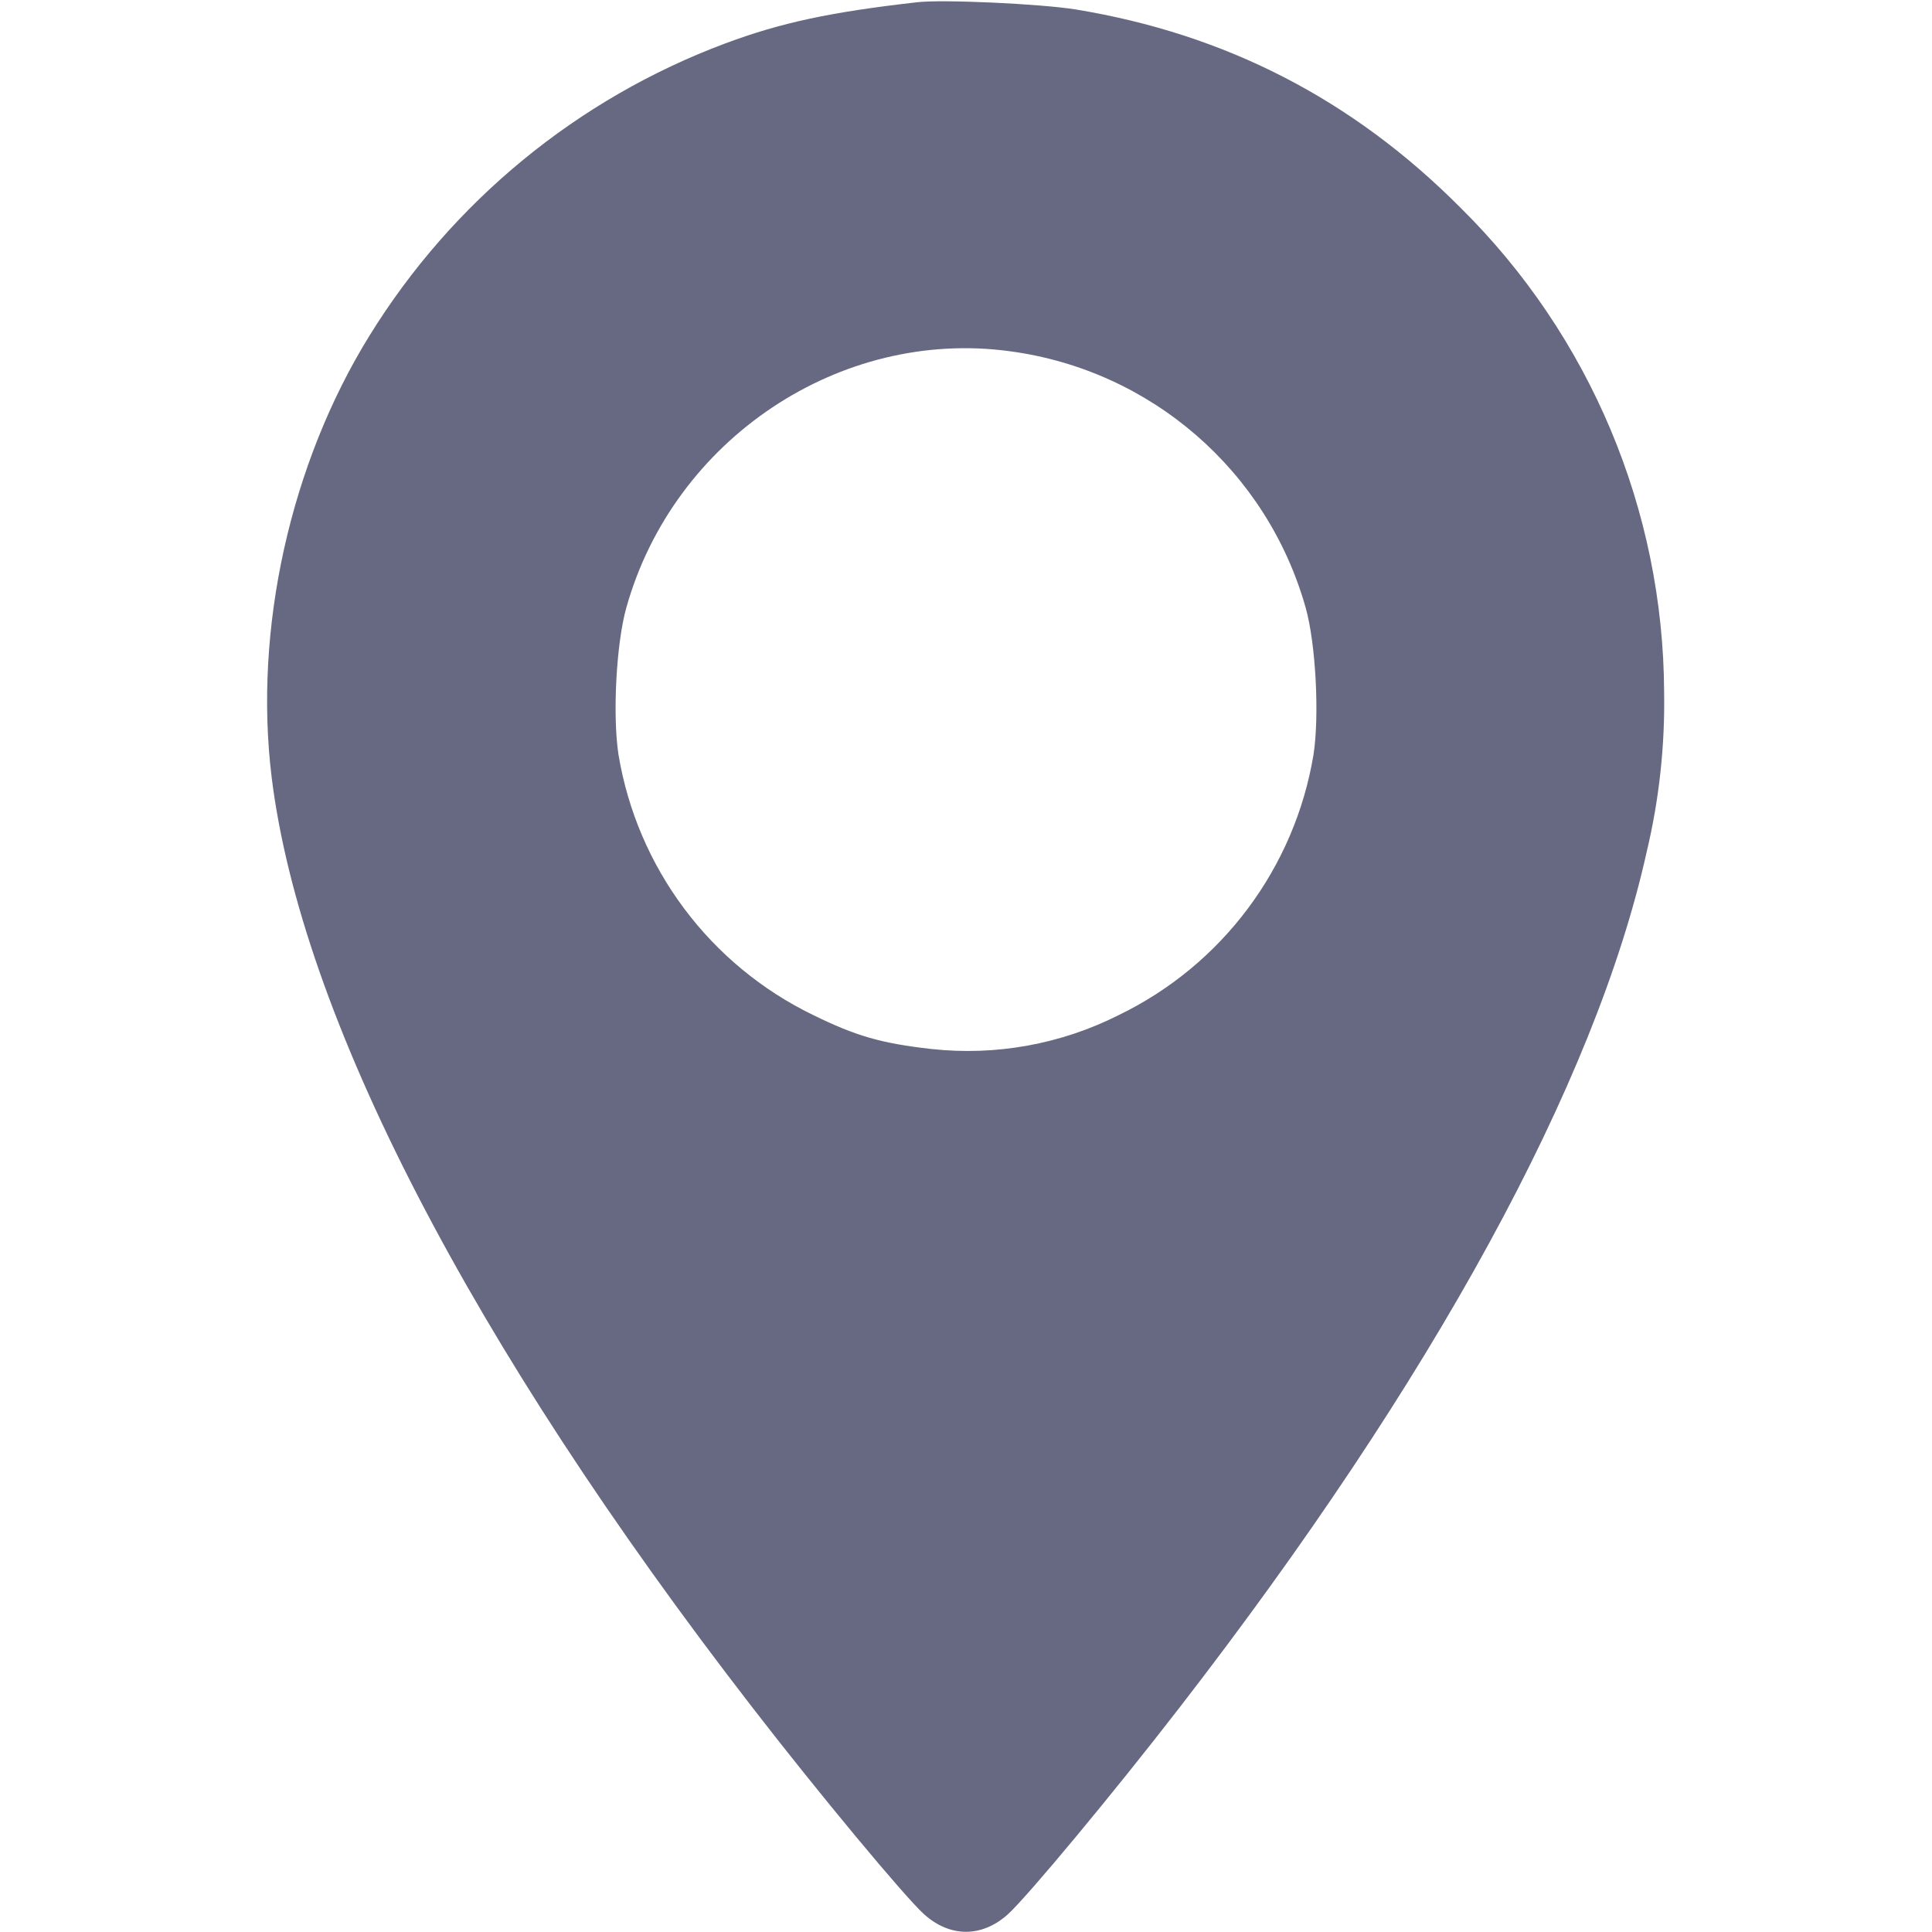
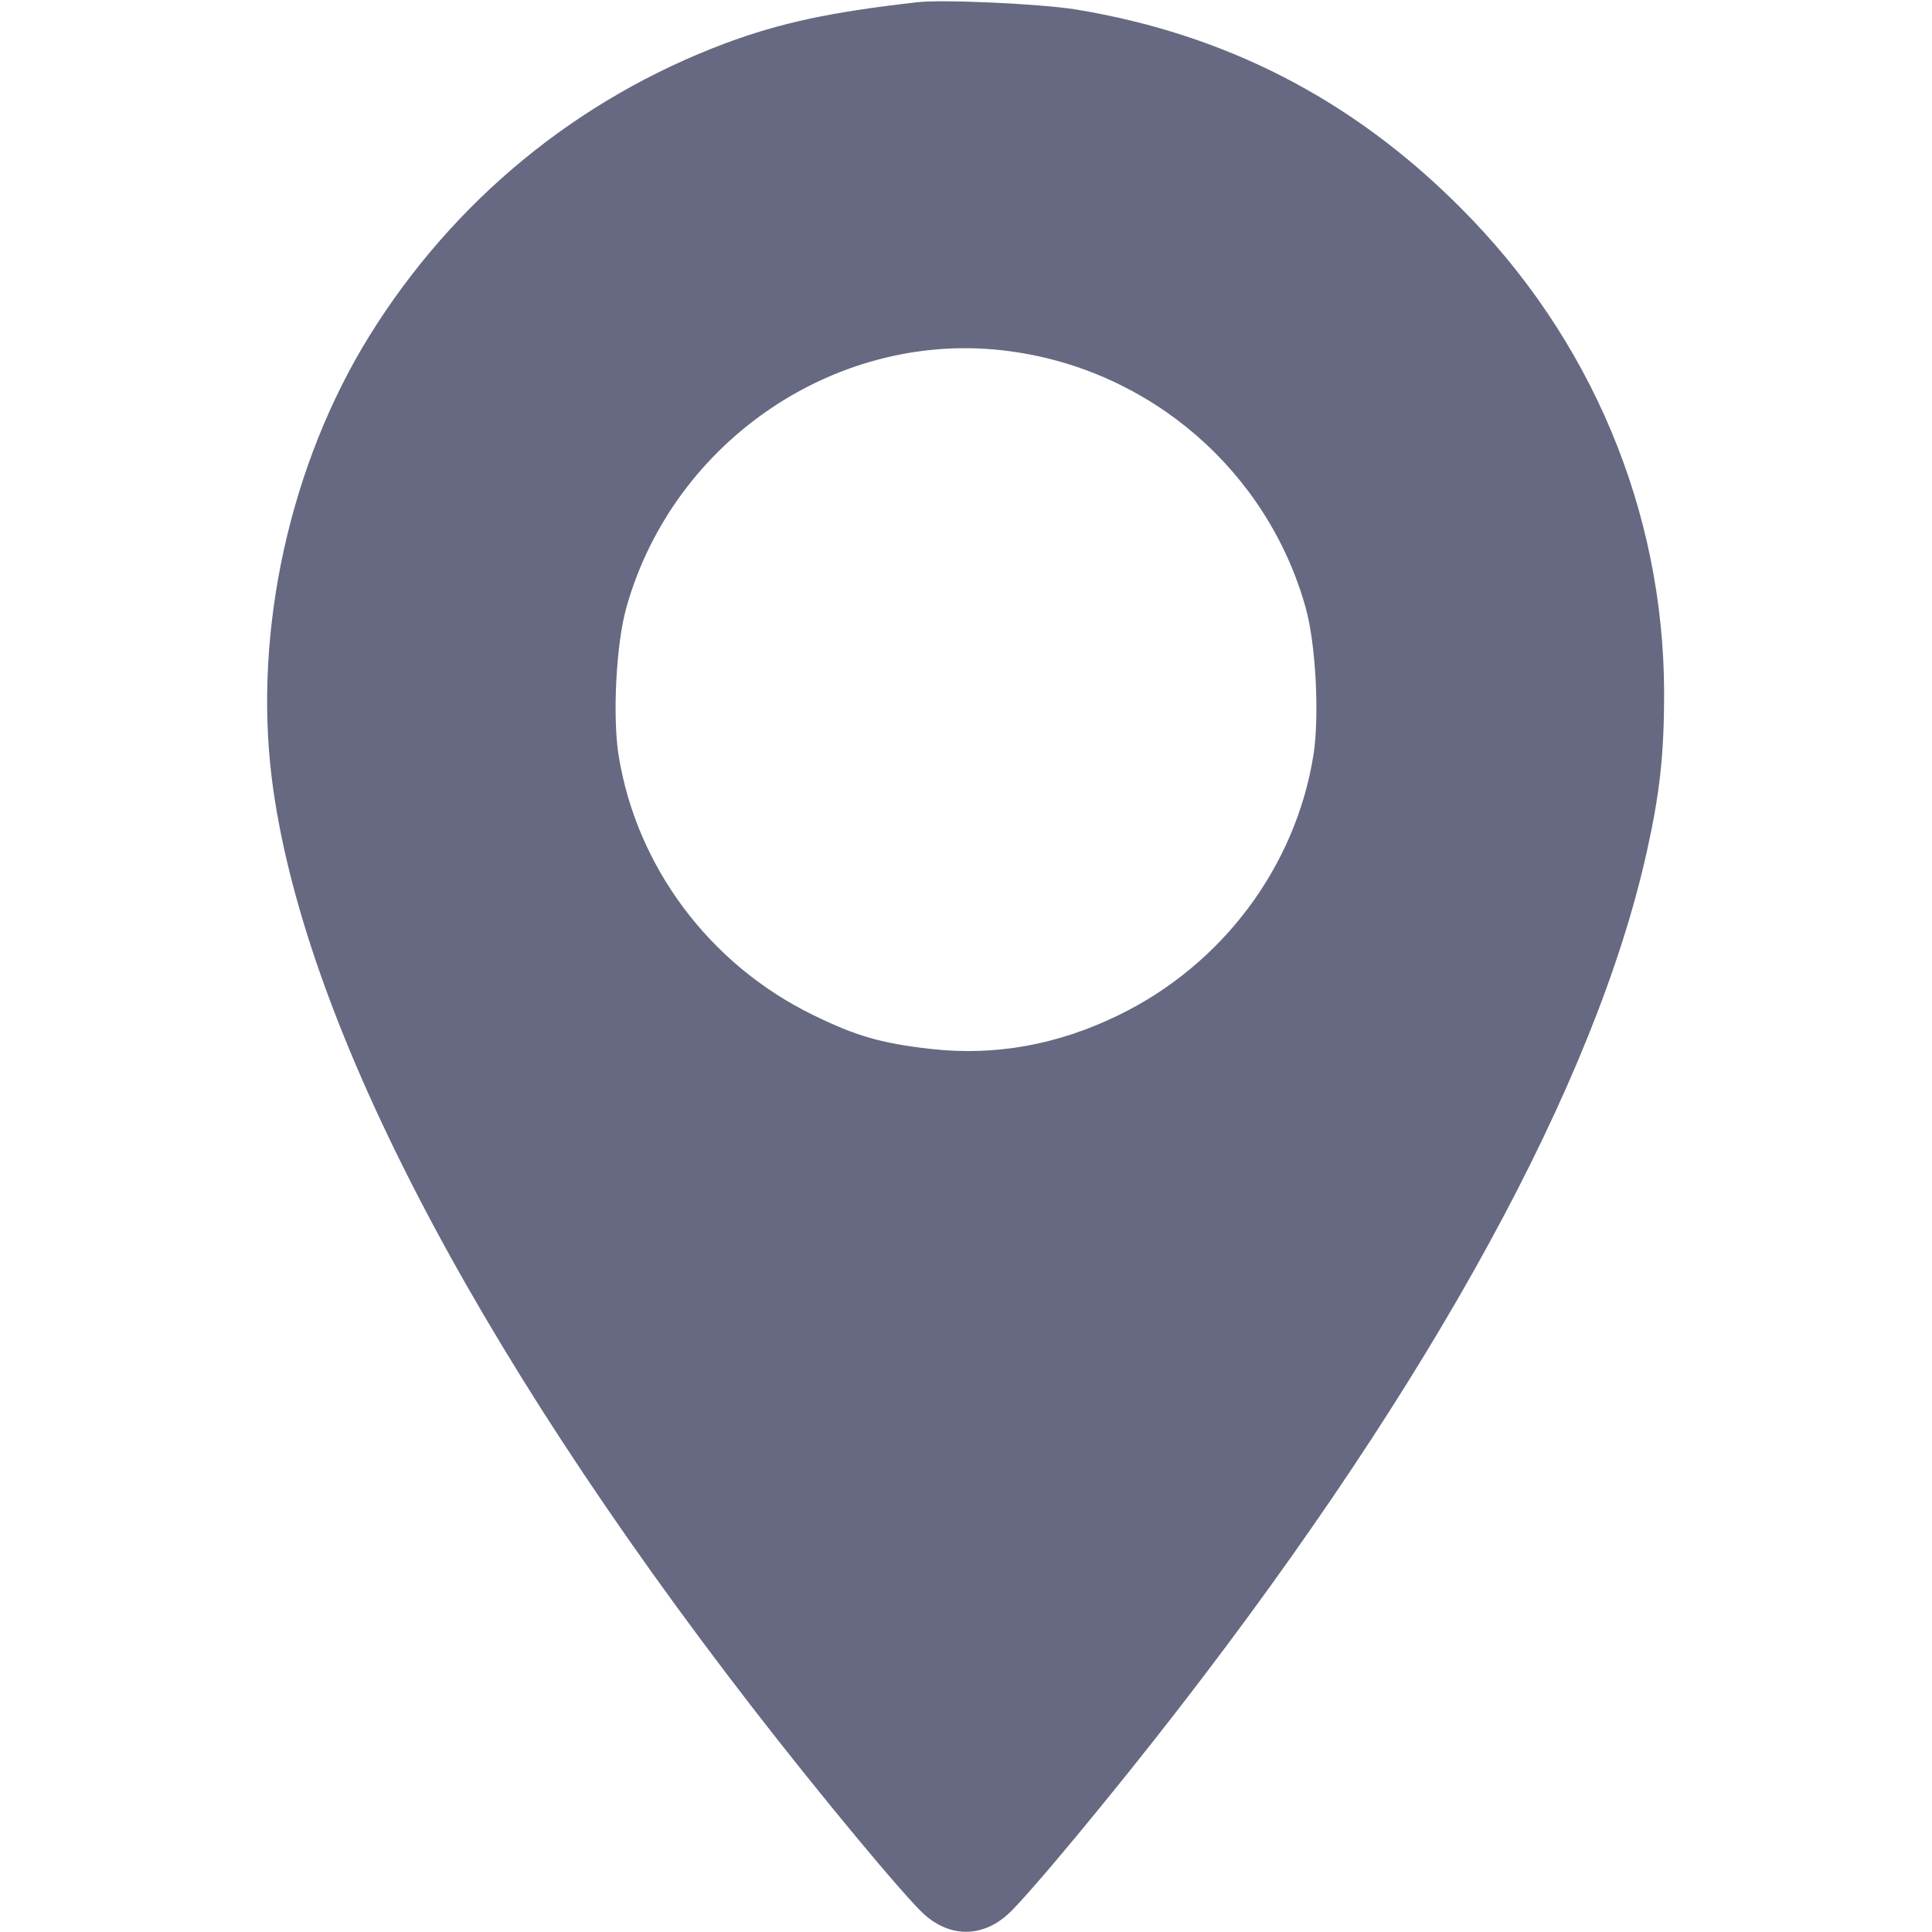
<svg xmlns="http://www.w3.org/2000/svg" width="23" height="23" viewBox="0 0 23 23" fill="none">
-   <path d="M10.916.027c-1.029.117-1.617.242-2.282.49a8.458 8.458 0 00-4.236 3.48c-.943 1.524-1.38 3.496-1.164 5.257.35 2.834 2.372 6.742 5.723 11.073.791 1.024 1.81 2.25 2.044 2.462.31.278.688.278.998 0 .233-.212 1.253-1.438 2.044-2.462 3.014-3.895 4.95-7.435 5.56-10.184a7.657 7.657 0 00.208-1.9 8.156 8.156 0 00-2.426-5.772C16.1 1.18 14.586.404 12.803.112 12.38.045 11.22-.009 10.916.027zm1.11 4.155a4.24 4.24 0 013.517 3.05c.121.427.166 1.285.094 1.752a4.21 4.21 0 01-2.318 3.1 3.992 3.992 0 01-2.232.404c-.593-.067-.894-.153-1.406-.404a4.211 4.211 0 01-2.318-3.1c-.072-.467-.027-1.325.094-1.752.562-2.003 2.543-3.328 4.569-3.05z" fill="#666981" />
+   <path d="M10.916 0.027C9.887 0.144 9.299 0.269 8.634 0.516C6.873 1.177 5.4 2.385 4.398 3.998C3.454 5.521 3.019 7.493 3.234 9.254C3.585 12.088 5.606 15.996 8.957 20.327C9.748 21.351 10.768 22.578 11.001 22.789C11.311 23.067 11.689 23.067 11.999 22.789C12.232 22.578 13.252 21.351 14.043 20.327C17.057 16.432 18.993 12.892 19.604 10.143C19.761 9.438 19.811 8.98 19.811 8.243C19.806 6.087 18.944 4.025 17.385 2.471C16.1 1.181 14.586 0.404 12.803 0.112C12.38 0.045 11.222 -0.009 10.916 0.027ZM12.026 4.182C13.701 4.407 15.089 5.611 15.543 7.232C15.664 7.659 15.709 8.517 15.637 8.984C15.426 10.314 14.555 11.482 13.319 12.084C12.592 12.439 11.846 12.573 11.087 12.488C10.494 12.421 10.193 12.335 9.681 12.084C8.445 11.482 7.574 10.314 7.363 8.984C7.291 8.517 7.336 7.659 7.457 7.232C8.019 5.229 10 3.904 12.026 4.182Z" fill="#666981" />
</svg>
